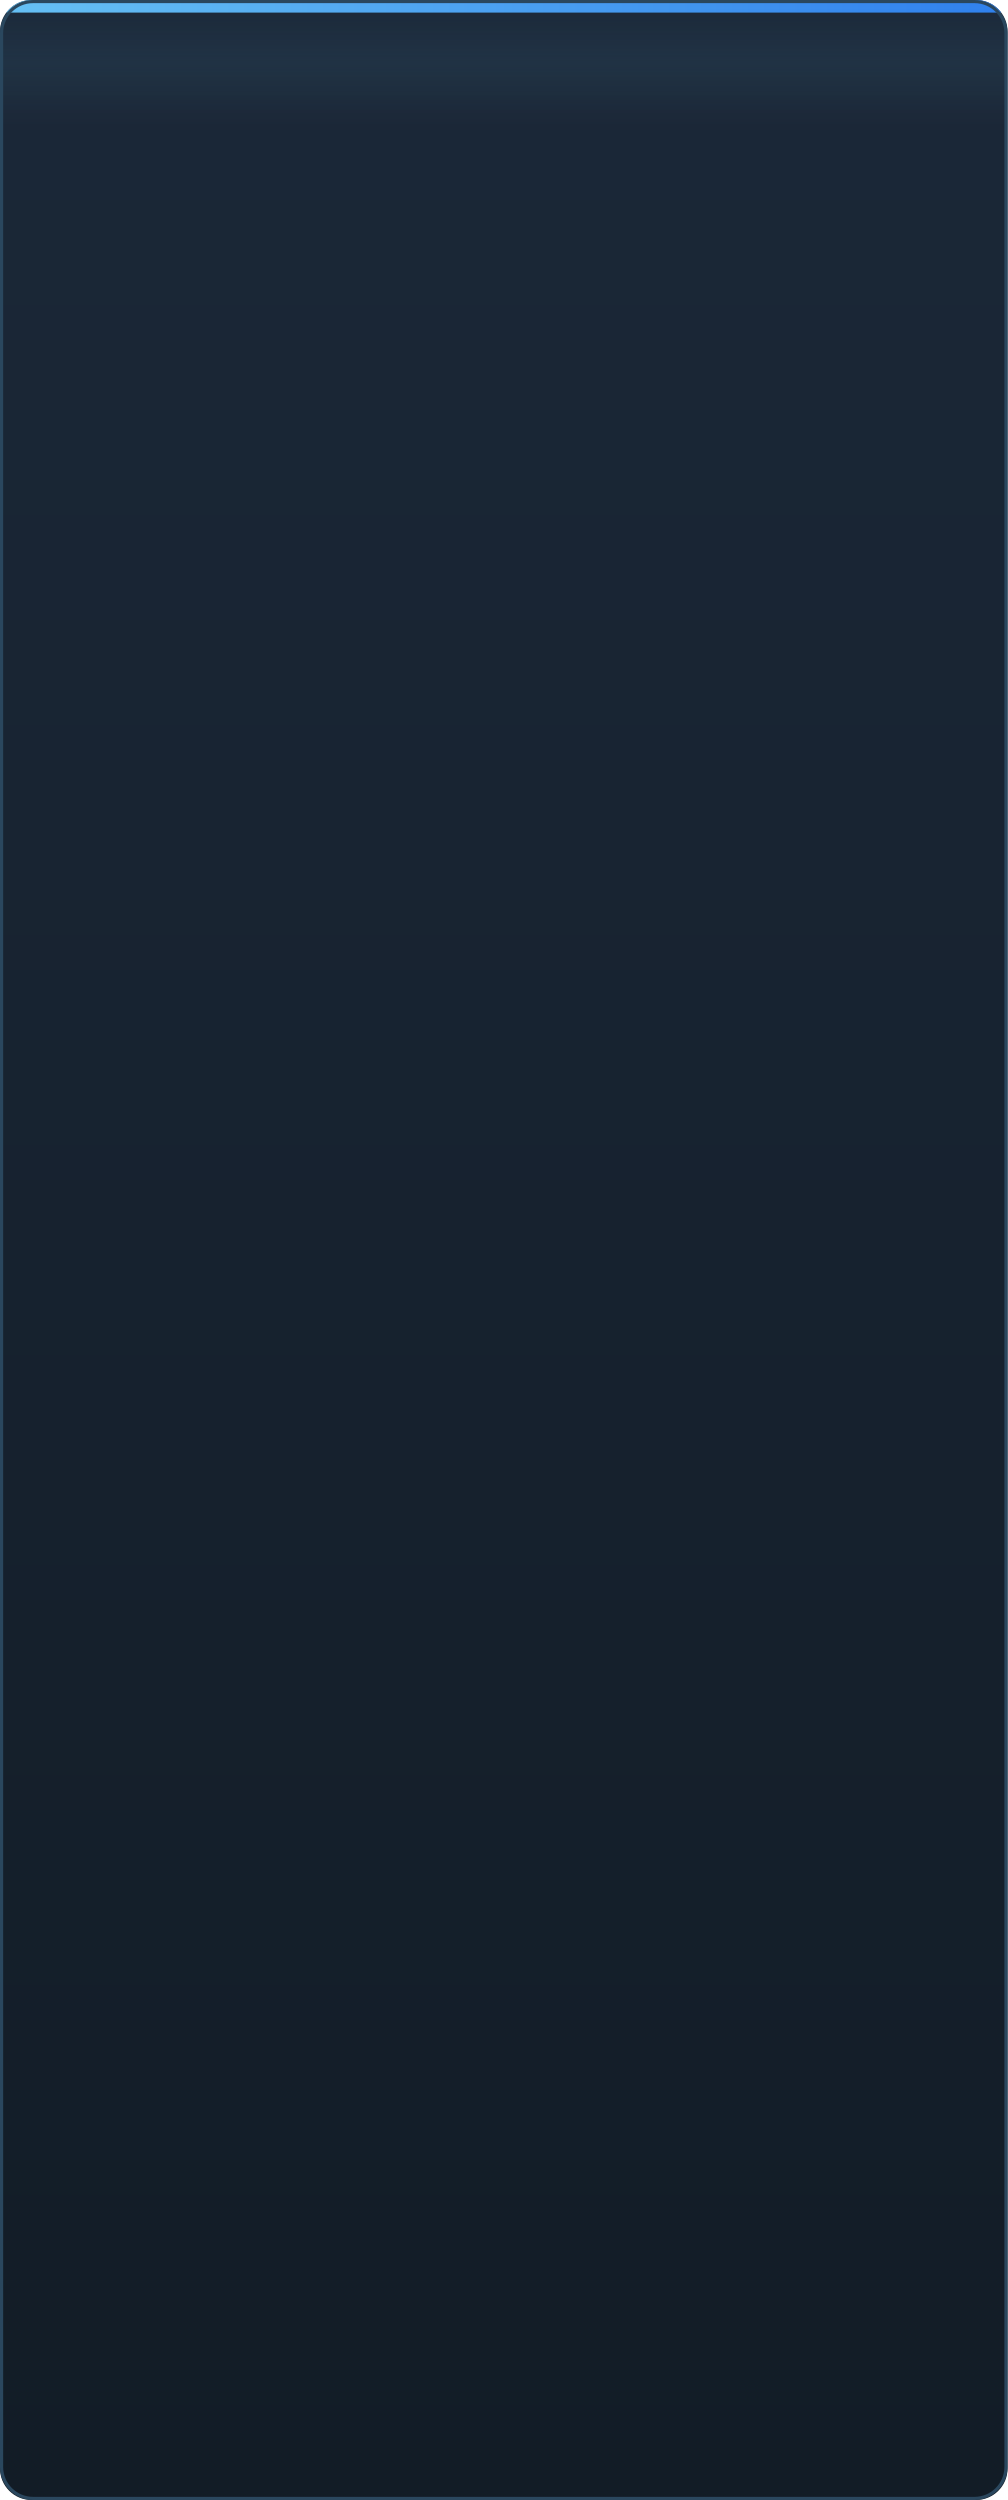
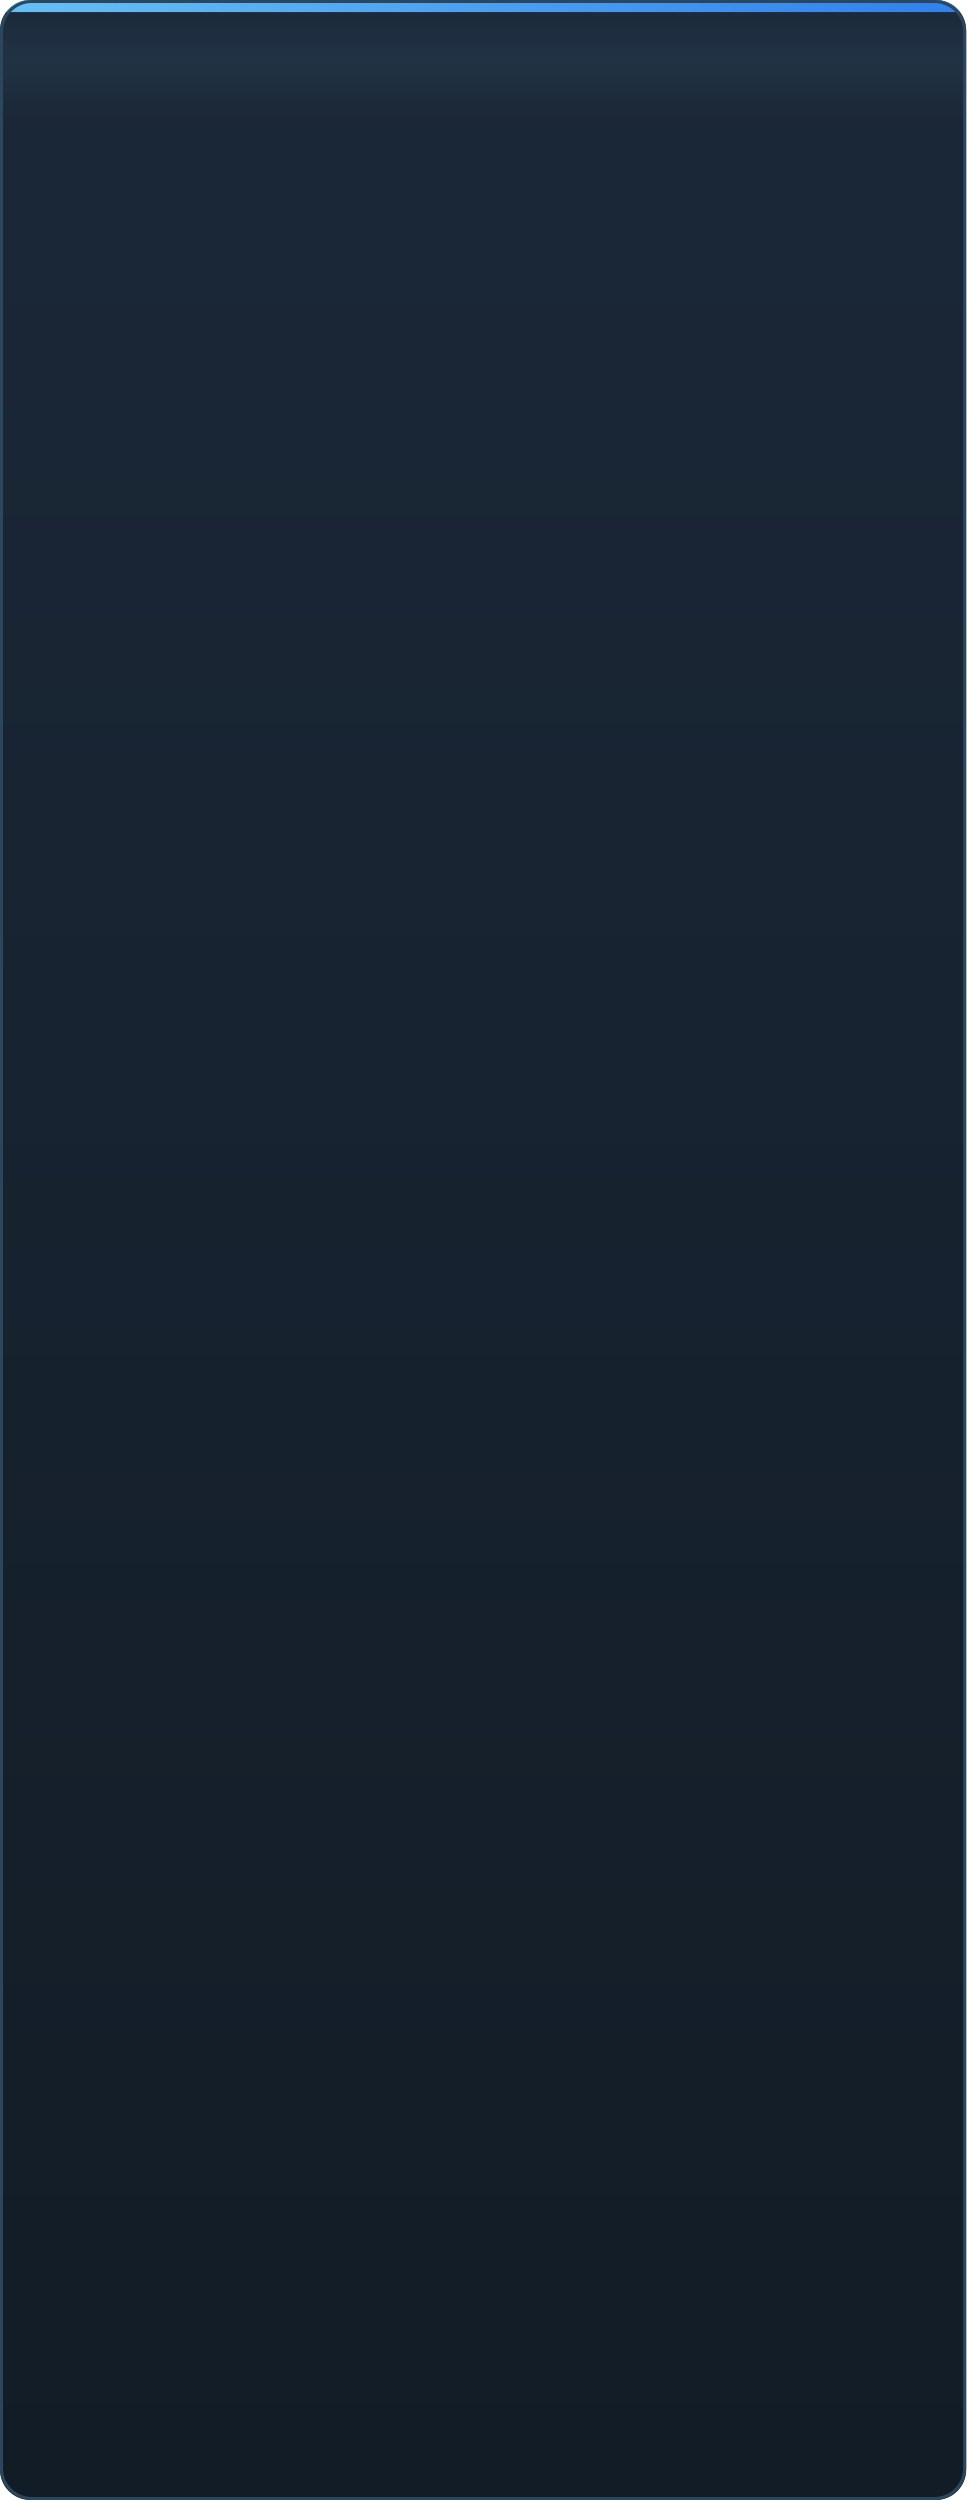
- <svg xmlns="http://www.w3.org/2000/svg" width="320" height="794" viewBox="0 0 320 794" font-family="Segoe UI, Roboto, Helvetica, Arial, 'Noto Sans', sans-serif">
+ <svg xmlns="http://www.w3.org/2000/svg" width="320" height="828" viewBox="0 0 320 828" font-family="Segoe UI, Roboto, Helvetica, Arial, 'Noto Sans', sans-serif">
  <style>
    @keyframes grow { from { transform: scaleX(0); } to { transform: scaleX(1); } }
    @keyframes rise { from { opacity: 0; transform: translateY(6px); } to { opacity: 1; transform: none; } }
    @keyframes pulse { 0%, 100% { opacity: .35; } 50% { opacity: 1; } }
-     @keyframes sweep { from { transform: translateY(-40px); } to { transform: translateY(834px); } }
+     @keyframes sweep { from { transform: translateY(-40px); } to { transform: translateY(868px); } }
    @keyframes shimmer { from { transform: translateX(-320px); } to { transform: translateX(320px); } }
    .bar { transform-origin: 20px 0; transform: scaleX(0); animation: grow 1.1s cubic-bezier(.2,.8,.2,1) forwards; }
    .row, .head { opacity: 0; animation: rise .5s ease-out forwards; }
    .label { font-size: 11.5px; fill: #c7d5e0; }
    .pct { font-size: 11px; font-weight: 600; }
    .dot { animation: pulse 2.4s ease-in-out infinite; }
    .sweep { animation: sweep 9s linear 2s infinite; }
    .shine { animation: shimmer 3.2s ease-in-out 1.6s infinite; }
  </style>
  <defs>
    <linearGradient id="bg" x1="0" y1="0" x2="0" y2="1">
      <stop offset="0" stop-color="#1b2838" />
      <stop offset="1" stop-color="#121c26" />
    </linearGradient>
    <linearGradient id="accent" x1="0" y1="0" x2="1" y2="0">
      <stop offset="0" stop-color="#66c0f4" />
      <stop offset="1" stop-color="#2f80ed" />
    </linearGradient>
    <linearGradient id="beam" x1="0" y1="0" x2="0" y2="1">
      <stop offset="0" stop-color="#66c0f4" stop-opacity="0" />
      <stop offset=".5" stop-color="#66c0f4" stop-opacity=".07" />
      <stop offset="1" stop-color="#66c0f4" stop-opacity="0" />
    </linearGradient>
    <linearGradient id="shine" x1="0" y1="0" x2="1" y2="0">
      <stop offset="0" stop-color="#fff" stop-opacity="0" />
      <stop offset=".5" stop-color="#fff" stop-opacity=".35" />
      <stop offset="1" stop-color="#fff" stop-opacity="0" />
    </linearGradient>
    <clipPath id="panel">
-       <rect width="320" height="794" rx="10" />
+       <rect width="320" height="828" rx="10" />
    </clipPath>
  </defs>
  <g clip-path="url(#panel)">
-     <rect width="320" height="794" rx="10" fill="url(#bg)" />
+     <rect width="320" height="828" rx="10" fill="url(#bg)" />
    <rect width="320" height="4" fill="url(#accent)" />
    <rect class="sweep" width="320" height="40" fill="url(#beam)" />
  </g>
-   <rect x=".5" y=".5" width="319" height="793" rx="10" fill="none" stroke="#2a475e" />
+   <rect x=".5" y=".5" width="319" height="827" rx="10" fill="none" stroke="#2a475e" />
  <g class="head">
    <circle class="dot" cx="24" cy="30" r="4" fill="#66c0f4" />
    <text x="36" y="35" font-size="17" font-weight="700" fill="#e6f0f8" letter-spacing="1">C2UI</text>
    <text x="300" y="35" font-size="12" fill="#8fa5b8" text-anchor="end">Гатоўнасць</text>
  </g>
  <g class="head" style="animation-delay:.15s">
    <text x="20" y="66" font-size="11.5" fill="#c7d5e0">Агульная</text>
-     <text x="300" y="70" font-size="22" font-weight="700" fill="#66c0f4" text-anchor="end">38%</text>
+     <text x="300" y="70" font-size="22" font-weight="700" fill="#66c0f4" text-anchor="end">41%</text>
    <rect x="20" y="76" width="280" height="10" rx="5" fill="#0e1720" />
    <g clip-path="url(#panel)">
-       <rect x="20" y="76" width="106.4" height="10" rx="5" fill="url(#accent)" class="bar" style="animation-delay:.15s" />
-       <rect x="20" y="76" width="106.4" height="10" rx="5" fill="url(#shine)" class="shine" />
+       <rect x="20" y="76" width="114.8" height="10" rx="5" fill="url(#accent)" class="bar" style="animation-delay:.15s" />
+       <rect x="20" y="76" width="114.8" height="10" rx="5" fill="url(#shine)" class="shine" />
    </g>
    <line x1="20" y1="100" x2="300" y2="100" stroke="#2a475e" />
  </g>
  <g class="row" style="animation-delay:0.25s">
    <text x="20" y="130" class="label">Пошук і мантаванне SFM</text>
    <text x="300" y="130" class="pct" text-anchor="end" fill="#66c0f4">100%</text>
    <rect x="20" y="137" width="280" height="6" rx="3" fill="#0e1720" />
    <rect x="20" y="137" width="280.0" height="6" rx="3" fill="#66c0f4" class="bar" style="animation-delay:0.25s" />
  </g>
  <g class="row" style="animation-delay:0.32s">
    <text x="20" y="164" class="label">Індэкс кантэнту</text>
    <text x="300" y="164" class="pct" text-anchor="end" fill="#66c0f4">100%</text>
    <rect x="20" y="171" width="280" height="6" rx="3" fill="#0e1720" />
    <rect x="20" y="171" width="280.0" height="6" rx="3" fill="#66c0f4" class="bar" style="animation-delay:0.32s" />
  </g>
  <g class="row" style="animation-delay:0.39s">
    <text x="20" y="198" class="label">Мадэлі — .mdl .vvd .vtx</text>
    <text x="300" y="198" class="pct" text-anchor="end" fill="#66c0f4">100%</text>
    <rect x="20" y="205" width="280" height="6" rx="3" fill="#0e1720" />
    <rect x="20" y="205" width="280.0" height="6" rx="3" fill="#66c0f4" class="bar" style="animation-delay:0.39s" />
  </g>
  <g class="row" style="animation-delay:0.46s">
    <text x="20" y="232" class="label">Матэрыялы — .vmt</text>
    <text x="300" y="232" class="pct" text-anchor="end" fill="#66c0f4">100%</text>
    <rect x="20" y="239" width="280" height="6" rx="3" fill="#0e1720" />
    <rect x="20" y="239" width="280.0" height="6" rx="3" fill="#66c0f4" class="bar" style="animation-delay:0.46s" />
  </g>
  <g class="row" style="animation-delay:0.53s">
    <text x="20" y="266" class="label">Тэкстуры — .vtf</text>
    <text x="300" y="266" class="pct" text-anchor="end" fill="#66c0f4">100%</text>
    <rect x="20" y="273" width="280" height="6" rx="3" fill="#0e1720" />
    <rect x="20" y="273" width="280.0" height="6" rx="3" fill="#66c0f4" class="bar" style="animation-delay:0.53s" />
  </g>
  <g class="row" style="animation-delay:0.60s">
    <text x="20" y="300" class="label">Сесіі — .dmx</text>
    <text x="300" y="300" class="pct" text-anchor="end" fill="#66c0f4">100%</text>
    <rect x="20" y="307" width="280" height="6" rx="3" fill="#0e1720" />
    <rect x="20" y="307" width="280.0" height="6" rx="3" fill="#66c0f4" class="bar" style="animation-delay:0.60s" />
  </g>
  <g class="row" style="animation-delay:0.67s">
    <text x="20" y="334" class="label">Сесія на экране</text>
    <text x="300" y="334" class="pct" text-anchor="end" fill="#3b9c5b">80%</text>
    <rect x="20" y="341" width="280" height="6" rx="3" fill="#0e1720" />
    <rect x="20" y="341" width="224.0" height="6" rx="3" fill="#3b9c5b" class="bar" style="animation-delay:0.67s" />
  </g>
  <g class="row" style="animation-delay:0.74s">
    <text x="20" y="368" class="label">Анімацыя</text>
    <text x="300" y="368" class="pct" text-anchor="end" fill="#3b9c5b">85%</text>
    <rect x="20" y="375" width="280" height="6" rx="3" fill="#0e1720" />
    <rect x="20" y="375" width="238.0" height="6" rx="3" fill="#3b9c5b" class="bar" style="animation-delay:0.74s" />
  </g>
  <g class="row" style="animation-delay:0.81s">
    <text x="20" y="402" class="label">Твары</text>
    <text x="300" y="402" class="pct" text-anchor="end" fill="#3b9c5b">90%</text>
    <rect x="20" y="409" width="280" height="6" rx="3" fill="#0e1720" />
    <rect x="20" y="409" width="252.0" height="6" rx="3" fill="#3b9c5b" class="bar" style="animation-delay:0.81s" />
  </g>
  <g class="row" style="animation-delay:0.88s">
    <text x="20" y="436" class="label">Рыгі</text>
    <text x="300" y="436" class="pct" text-anchor="end" fill="#e0a800">60%</text>
    <rect x="20" y="443" width="280" height="6" rx="3" fill="#0e1720" />
    <rect x="20" y="443" width="168.0" height="6" rx="3" fill="#e0a800" class="bar" style="animation-delay:0.88s" />
  </g>
  <g class="row" style="animation-delay:0.95s">
    <text x="20" y="470" class="label">Рэдагаванне</text>
-     <text x="300" y="470" class="pct" text-anchor="end" fill="#e0a800">55%</text>
+     <text x="300" y="470" class="pct" text-anchor="end" fill="#e0a800">60%</text>
    <rect x="20" y="477" width="280" height="6" rx="3" fill="#0e1720" />
-     <rect x="20" y="477" width="154.0" height="6" rx="3" fill="#e0a800" class="bar" style="animation-delay:0.95s" />
+     <rect x="20" y="477" width="168.0" height="6" rx="3" fill="#e0a800" class="bar" style="animation-delay:0.95s" />
  </g>
  <g class="row" style="animation-delay:1.02s">
    <text x="20" y="504" class="label">Motion editor</text>
    <text x="300" y="504" class="pct" text-anchor="end" fill="#e0a800">50%</text>
    <rect x="20" y="511" width="280" height="6" rx="3" fill="#0e1720" />
    <rect x="20" y="511" width="140.0" height="6" rx="3" fill="#e0a800" class="bar" style="animation-delay:1.02s" />
  </g>
  <g class="row" style="animation-delay:1.09s">
-     <text x="20" y="538" class="label">Докінг панэляў</text>
-     <text x="300" y="538" class="pct" text-anchor="end" fill="#3b9c5b">80%</text>
+     <text x="20" y="538" class="label">Graph editor</text>
+     <text x="300" y="538" class="pct" text-anchor="end" fill="#3b9c5b">70%</text>
    <rect x="20" y="545" width="280" height="6" rx="3" fill="#0e1720" />
-     <rect x="20" y="545" width="224.0" height="6" rx="3" fill="#3b9c5b" class="bar" style="animation-delay:1.09s" />
+     <rect x="20" y="545" width="196.0" height="6" rx="3" fill="#3b9c5b" class="bar" style="animation-delay:1.09s" />
  </g>
  <g class="row" style="animation-delay:1.16s">
-     <text x="20" y="572" class="label">Шэйдынг Source</text>
-     <text x="300" y="572" class="pct" text-anchor="end" fill="#e07b39">15%</text>
+     <text x="20" y="572" class="label">Докінг панэляў</text>
+     <text x="300" y="572" class="pct" text-anchor="end" fill="#3b9c5b">80%</text>
    <rect x="20" y="579" width="280" height="6" rx="3" fill="#0e1720" />
-     <rect x="20" y="579" width="42.0" height="6" rx="3" fill="#e07b39" class="bar" style="animation-delay:1.16s" />
+     <rect x="20" y="579" width="224.0" height="6" rx="3" fill="#3b9c5b" class="bar" style="animation-delay:1.16s" />
  </g>
  <g class="row" style="animation-delay:1.23s">
-     <text x="20" y="606" class="label">Карты — .bsp</text>
-     <text x="300" y="606" class="pct" text-anchor="end" fill="#3d4f60">0%</text>
+     <text x="20" y="606" class="label">Шэйдынг Source</text>
+     <text x="300" y="606" class="pct" text-anchor="end" fill="#e07b39">15%</text>
    <rect x="20" y="613" width="280" height="6" rx="3" fill="#0e1720" />
-     <rect x="20" y="613" width="0.0" height="6" rx="3" fill="#3d4f60" class="bar" style="animation-delay:1.23s" />
+     <rect x="20" y="613" width="42.0" height="6" rx="3" fill="#e07b39" class="bar" style="animation-delay:1.23s" />
  </g>
  <g class="row" style="animation-delay:1.30s">
-     <text x="20" y="640" class="label">Рэндар у выяву і відэа</text>
+     <text x="20" y="640" class="label">Карты — .bsp</text>
    <text x="300" y="640" class="pct" text-anchor="end" fill="#3d4f60">0%</text>
    <rect x="20" y="647" width="280" height="6" rx="3" fill="#0e1720" />
    <rect x="20" y="647" width="0.0" height="6" rx="3" fill="#3d4f60" class="bar" style="animation-delay:1.30s" />
  </g>
  <g class="row" style="animation-delay:1.37s">
-     <text x="20" y="674" class="label">Плагіны .c2plg</text>
+     <text x="20" y="674" class="label">Рэндар у выяву і відэа</text>
    <text x="300" y="674" class="pct" text-anchor="end" fill="#3d4f60">0%</text>
    <rect x="20" y="681" width="280" height="6" rx="3" fill="#0e1720" />
    <rect x="20" y="681" width="0.0" height="6" rx="3" fill="#3d4f60" class="bar" style="animation-delay:1.37s" />
  </g>
  <g class="row" style="animation-delay:1.44s">
-     <text x="20" y="708" class="label">Тэмы і працоўныя прасторы</text>
+     <text x="20" y="708" class="label">Плагіны .c2plg</text>
    <text x="300" y="708" class="pct" text-anchor="end" fill="#3d4f60">0%</text>
    <rect x="20" y="715" width="280" height="6" rx="3" fill="#0e1720" />
    <rect x="20" y="715" width="0.0" height="6" rx="3" fill="#3d4f60" class="bar" style="animation-delay:1.44s" />
  </g>
-   <g class="head" style="animation-delay:1.51s">
-     <line x1="20" y1="750" x2="300" y2="750" stroke="#2a475e" />
-     <text x="20" y="774" font-size="11" fill="#8fa5b8">340 тэстаў</text>
-     <text x="300" y="774" font-size="11" fill="#8fa5b8" text-anchor="end">Windows · Python 3.13 · Qt 6</text>
+   <g class="row" style="animation-delay:1.51s">
+     <text x="20" y="742" class="label">Тэмы і працоўныя прасторы</text>
+     <text x="300" y="742" class="pct" text-anchor="end" fill="#3d4f60">0%</text>
+     <rect x="20" y="749" width="280" height="6" rx="3" fill="#0e1720" />
+     <rect x="20" y="749" width="0.0" height="6" rx="3" fill="#3d4f60" class="bar" style="animation-delay:1.51s" />
+   </g>
+   <g class="head" style="animation-delay:1.58s">
+     <line x1="20" y1="784" x2="300" y2="784" stroke="#2a475e" />
+     <text x="20" y="808" font-size="11" fill="#8fa5b8">351 тэстаў</text>
+     <text x="300" y="808" font-size="11" fill="#8fa5b8" text-anchor="end">Windows · Python 3.13 · Qt 6</text>
  </g>
</svg>
